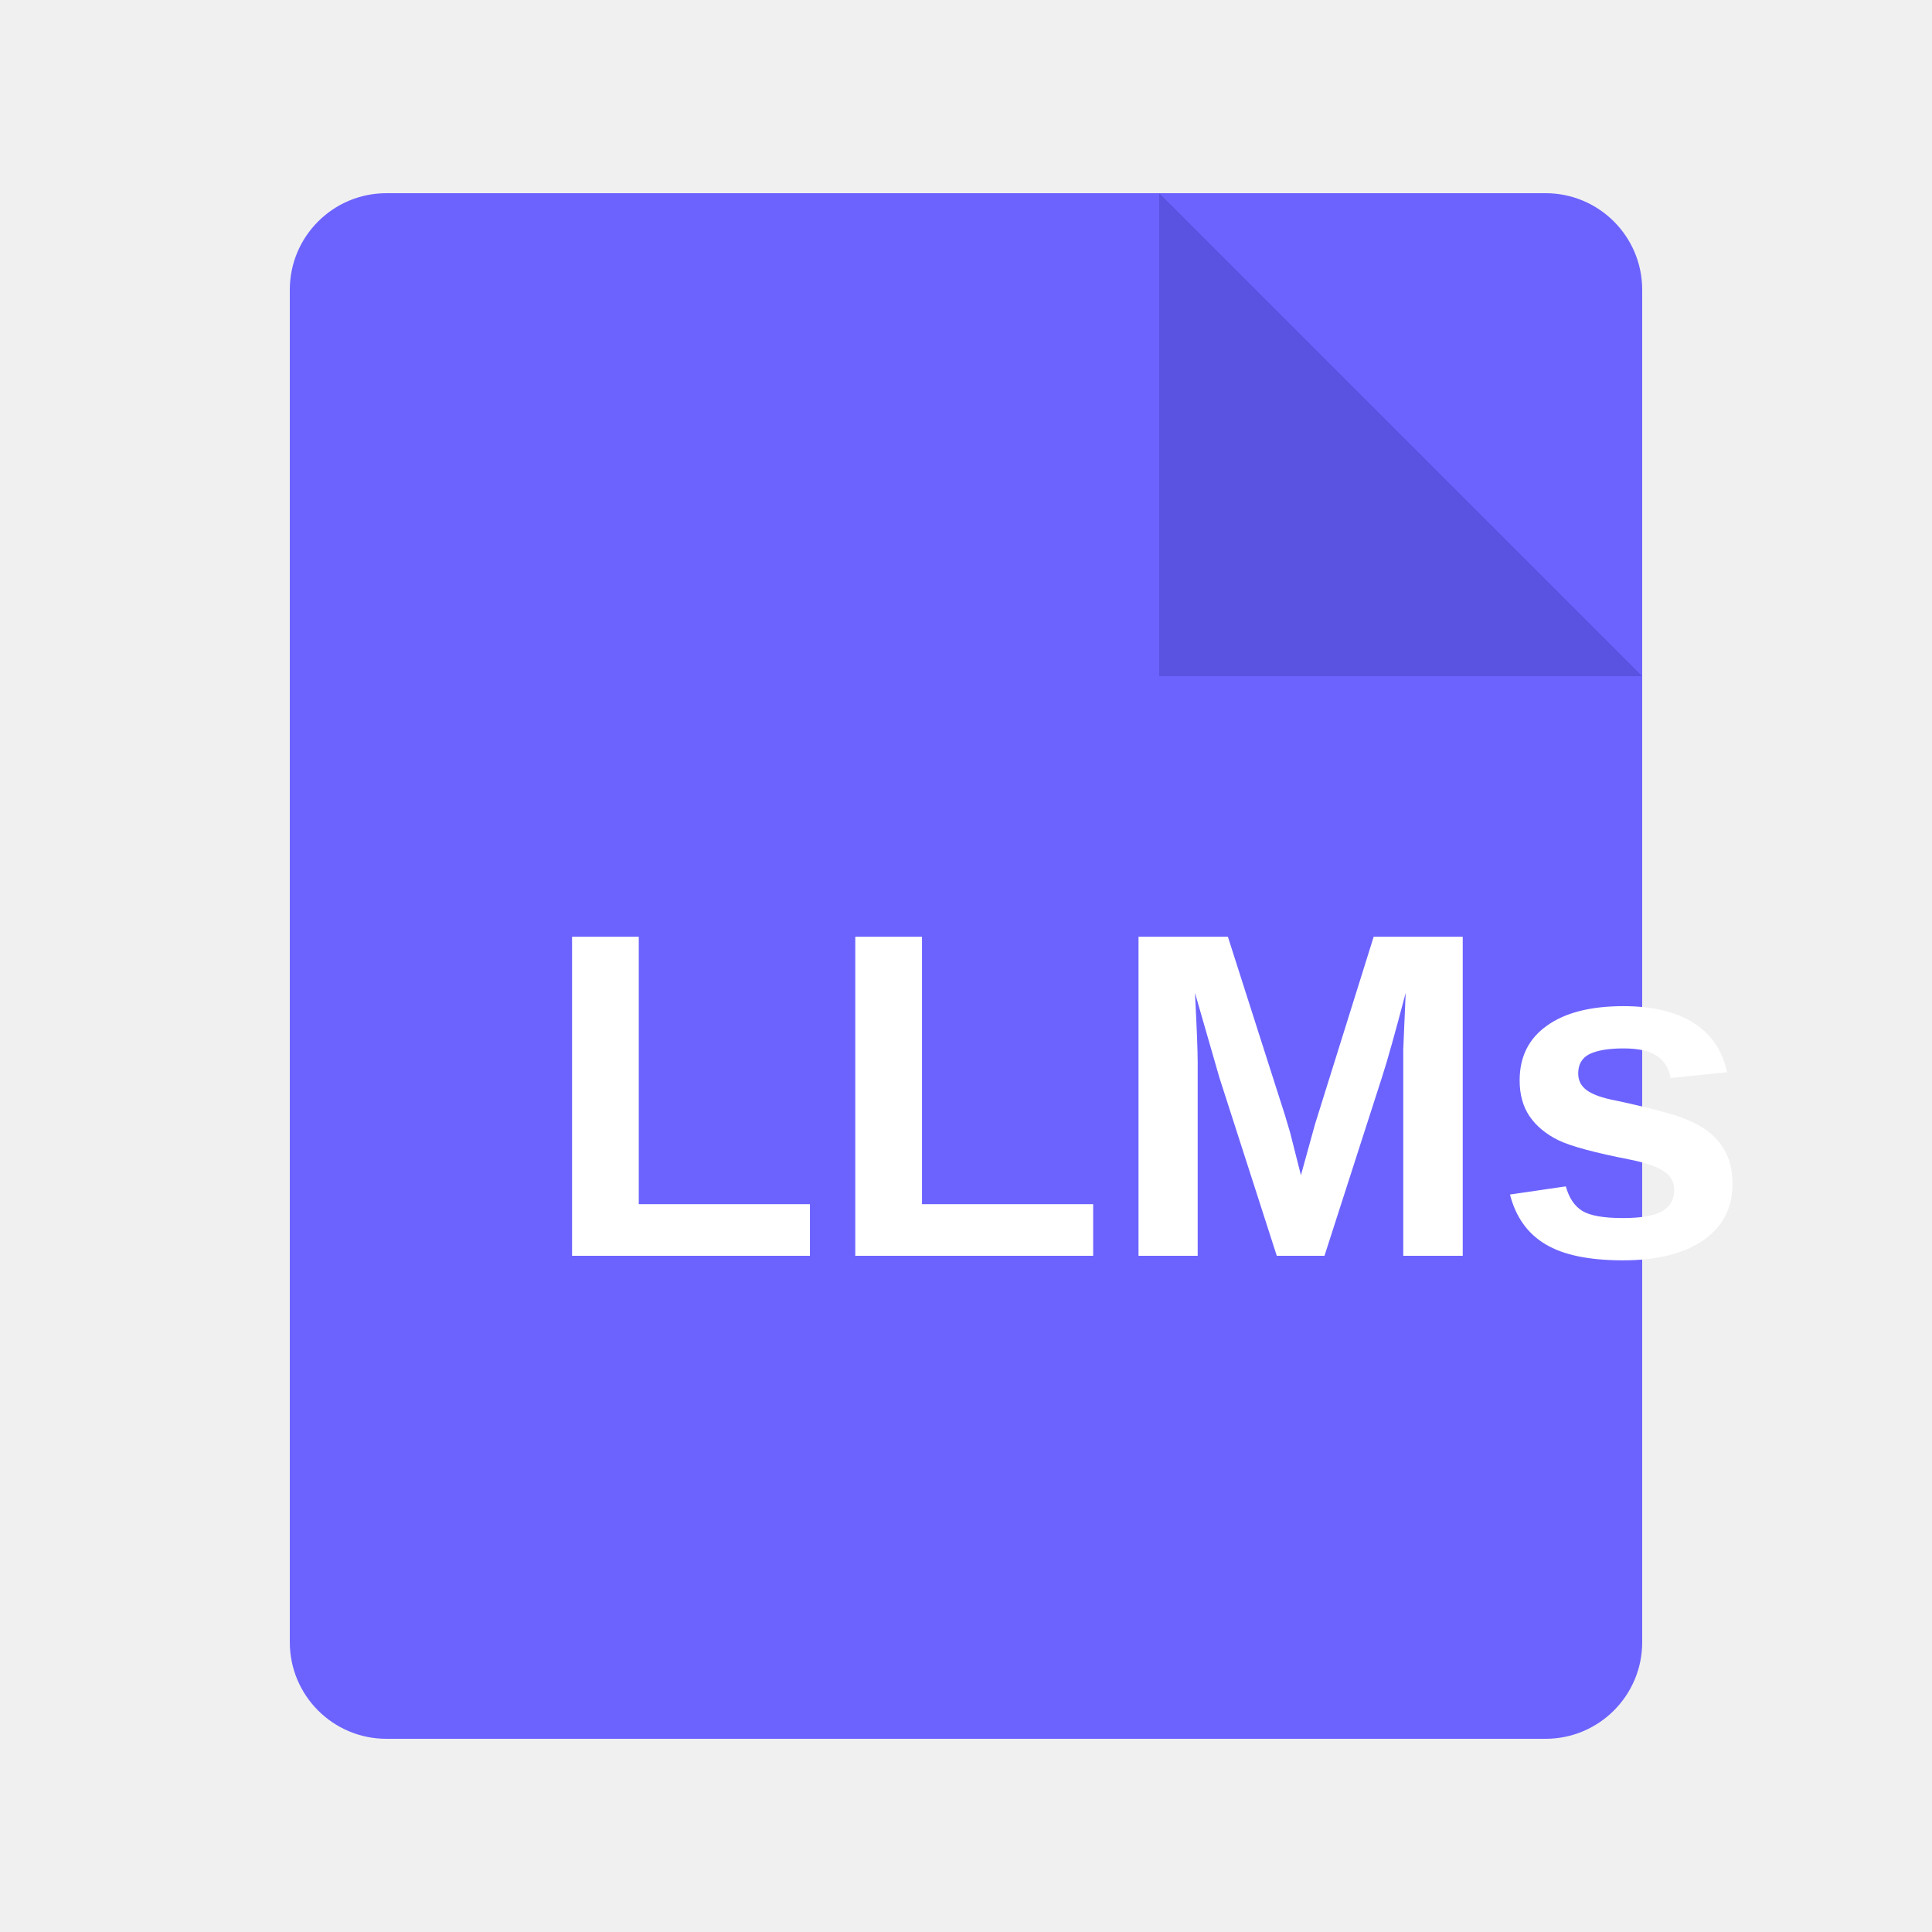
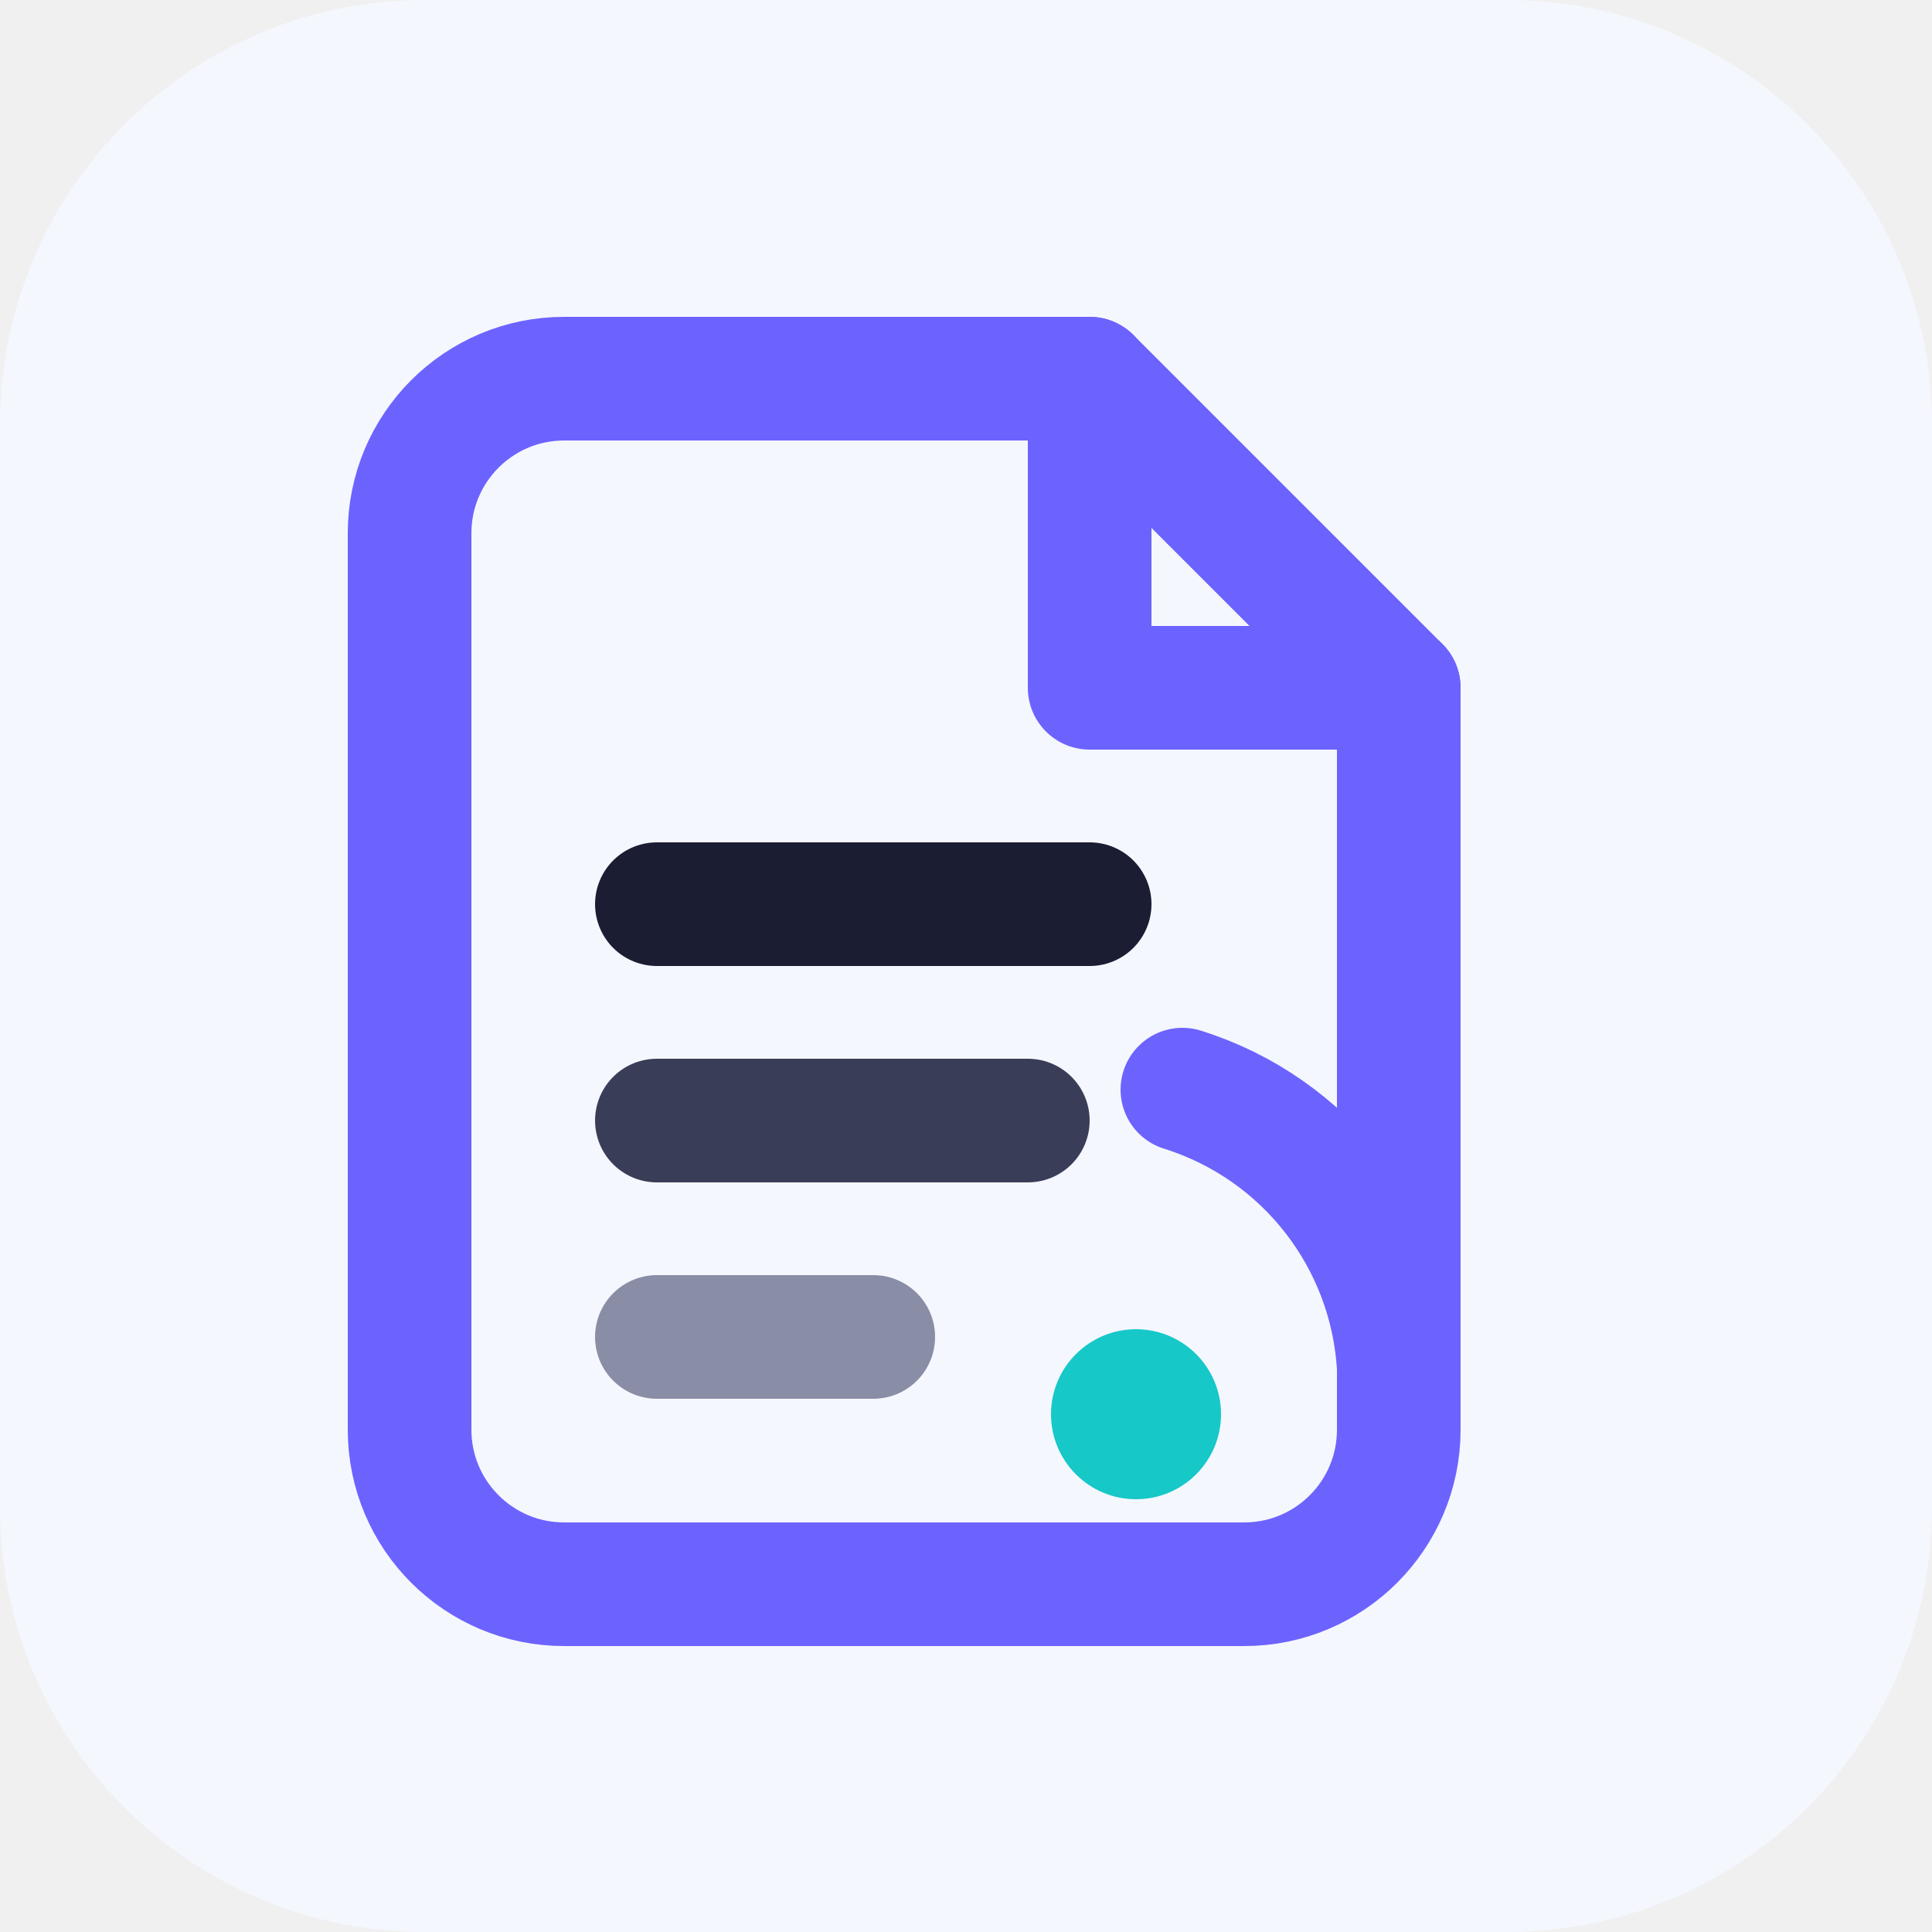
- <svg xmlns="http://www.w3.org/2000/svg" viewBox="0 0 100 100" width="32" height="32">
-   <rect x="15" y="10" width="70" height="80" rx="5" ry="5" fill="#6C63FF" />
-   <path d="M60 10 L85 35 L60 35 Z" fill="#5A52E0" />
-   <text x="28" y="65" fill="white" font-family="Arial, sans-serif" font-weight="bold" font-size="24">LLMs</text>
+ <svg xmlns="http://www.w3.org/2000/svg" viewBox="0 0 100 100" width="100" height="100" role="img" aria-label="txtllms">
+   <rect width="100" height="100" rx="22" fill="#F5F7FF" />
+   <g transform="translate(10,10) scale(0.8)">
+     <path d="M24 12h34l20 20v48a10 10 0 0 1-10 10H24a10 10 0 0 1-10-10V22a10 10 0 0 1 10-10z" fill="none" stroke="#6C63FF" stroke-width="8" stroke-linejoin="round" />
+     <path d="M58 12v20h20" fill="none" stroke="#6C63FF" stroke-width="8" stroke-linejoin="round" stroke-linecap="round" />
+     <g stroke-linecap="round" stroke-width="8">
+       <path d="M30 46h28" stroke="#1B1D33" />
+       <path d="M30 60h24" stroke="#3A3D57" />
+       <path d="M30 74h14" stroke="#8A8DA6" />
+     </g>
+     <path d="M64 58a20 20 0 0 1 14 18" fill="none" stroke="#6C63FF" stroke-width="8" stroke-linecap="round" />
+     <circle cx="61" cy="79" r="5.5" fill="#16C8C8" />
+   </g>
</svg>
